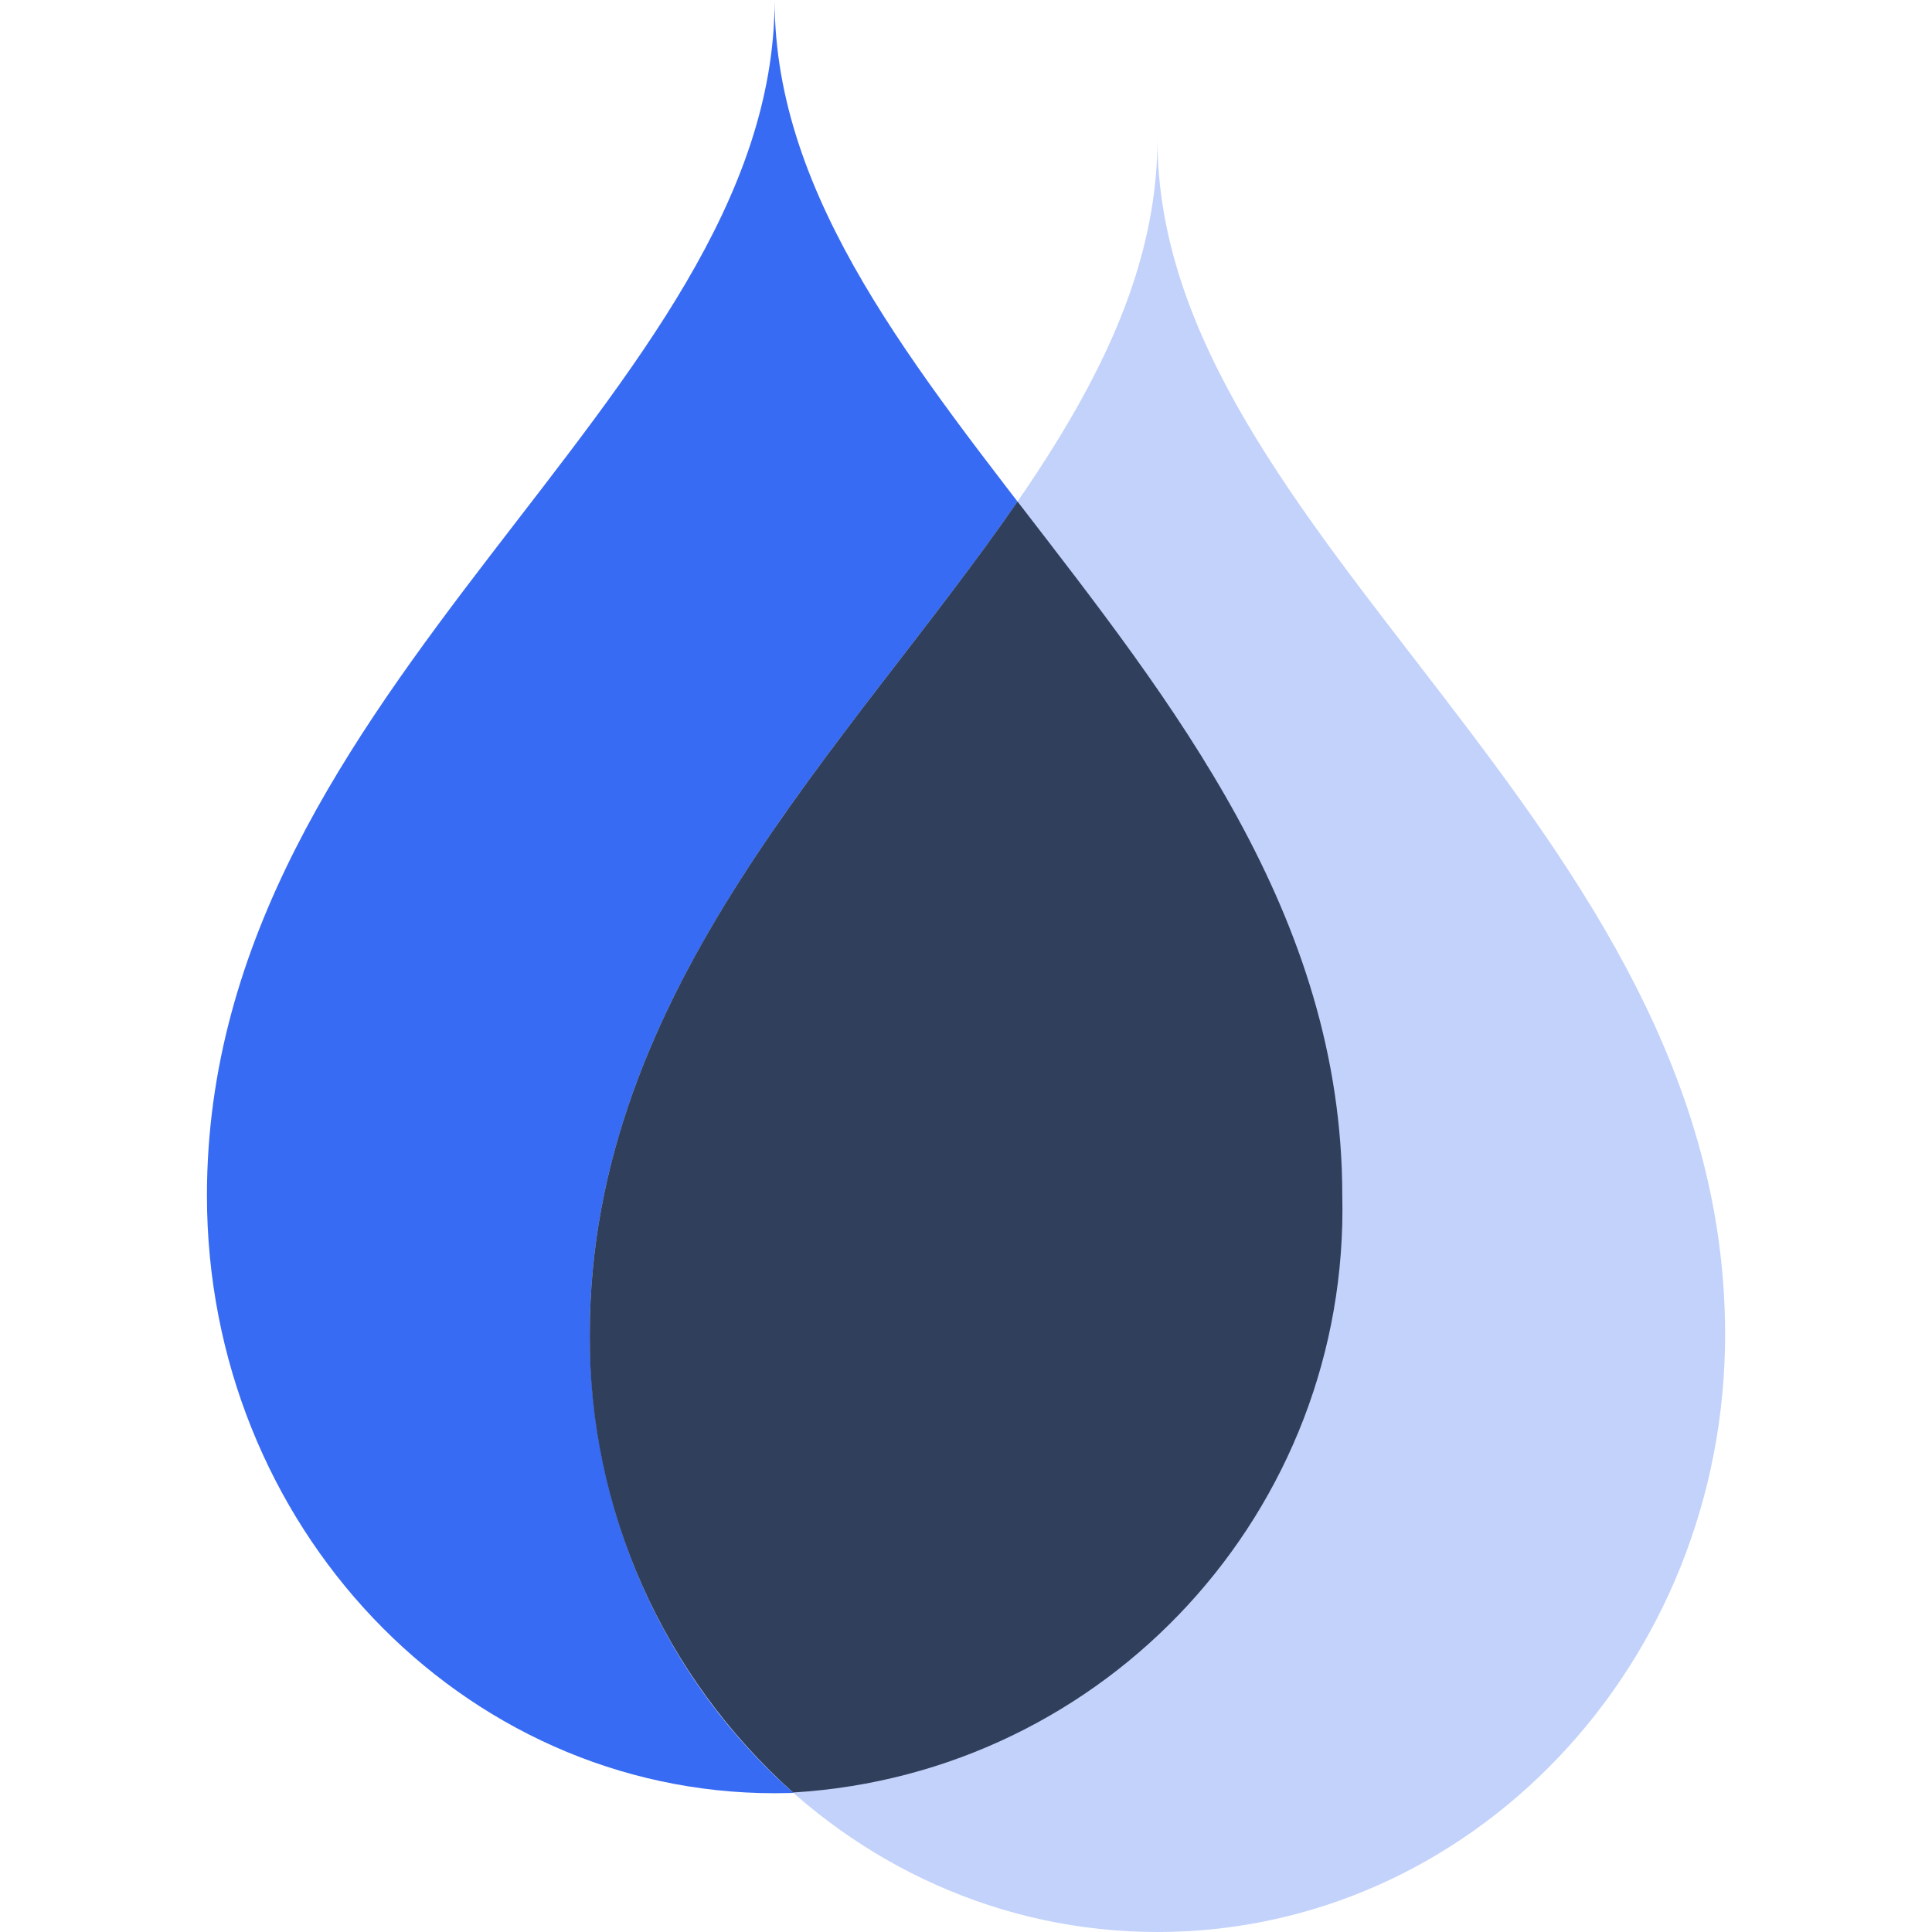
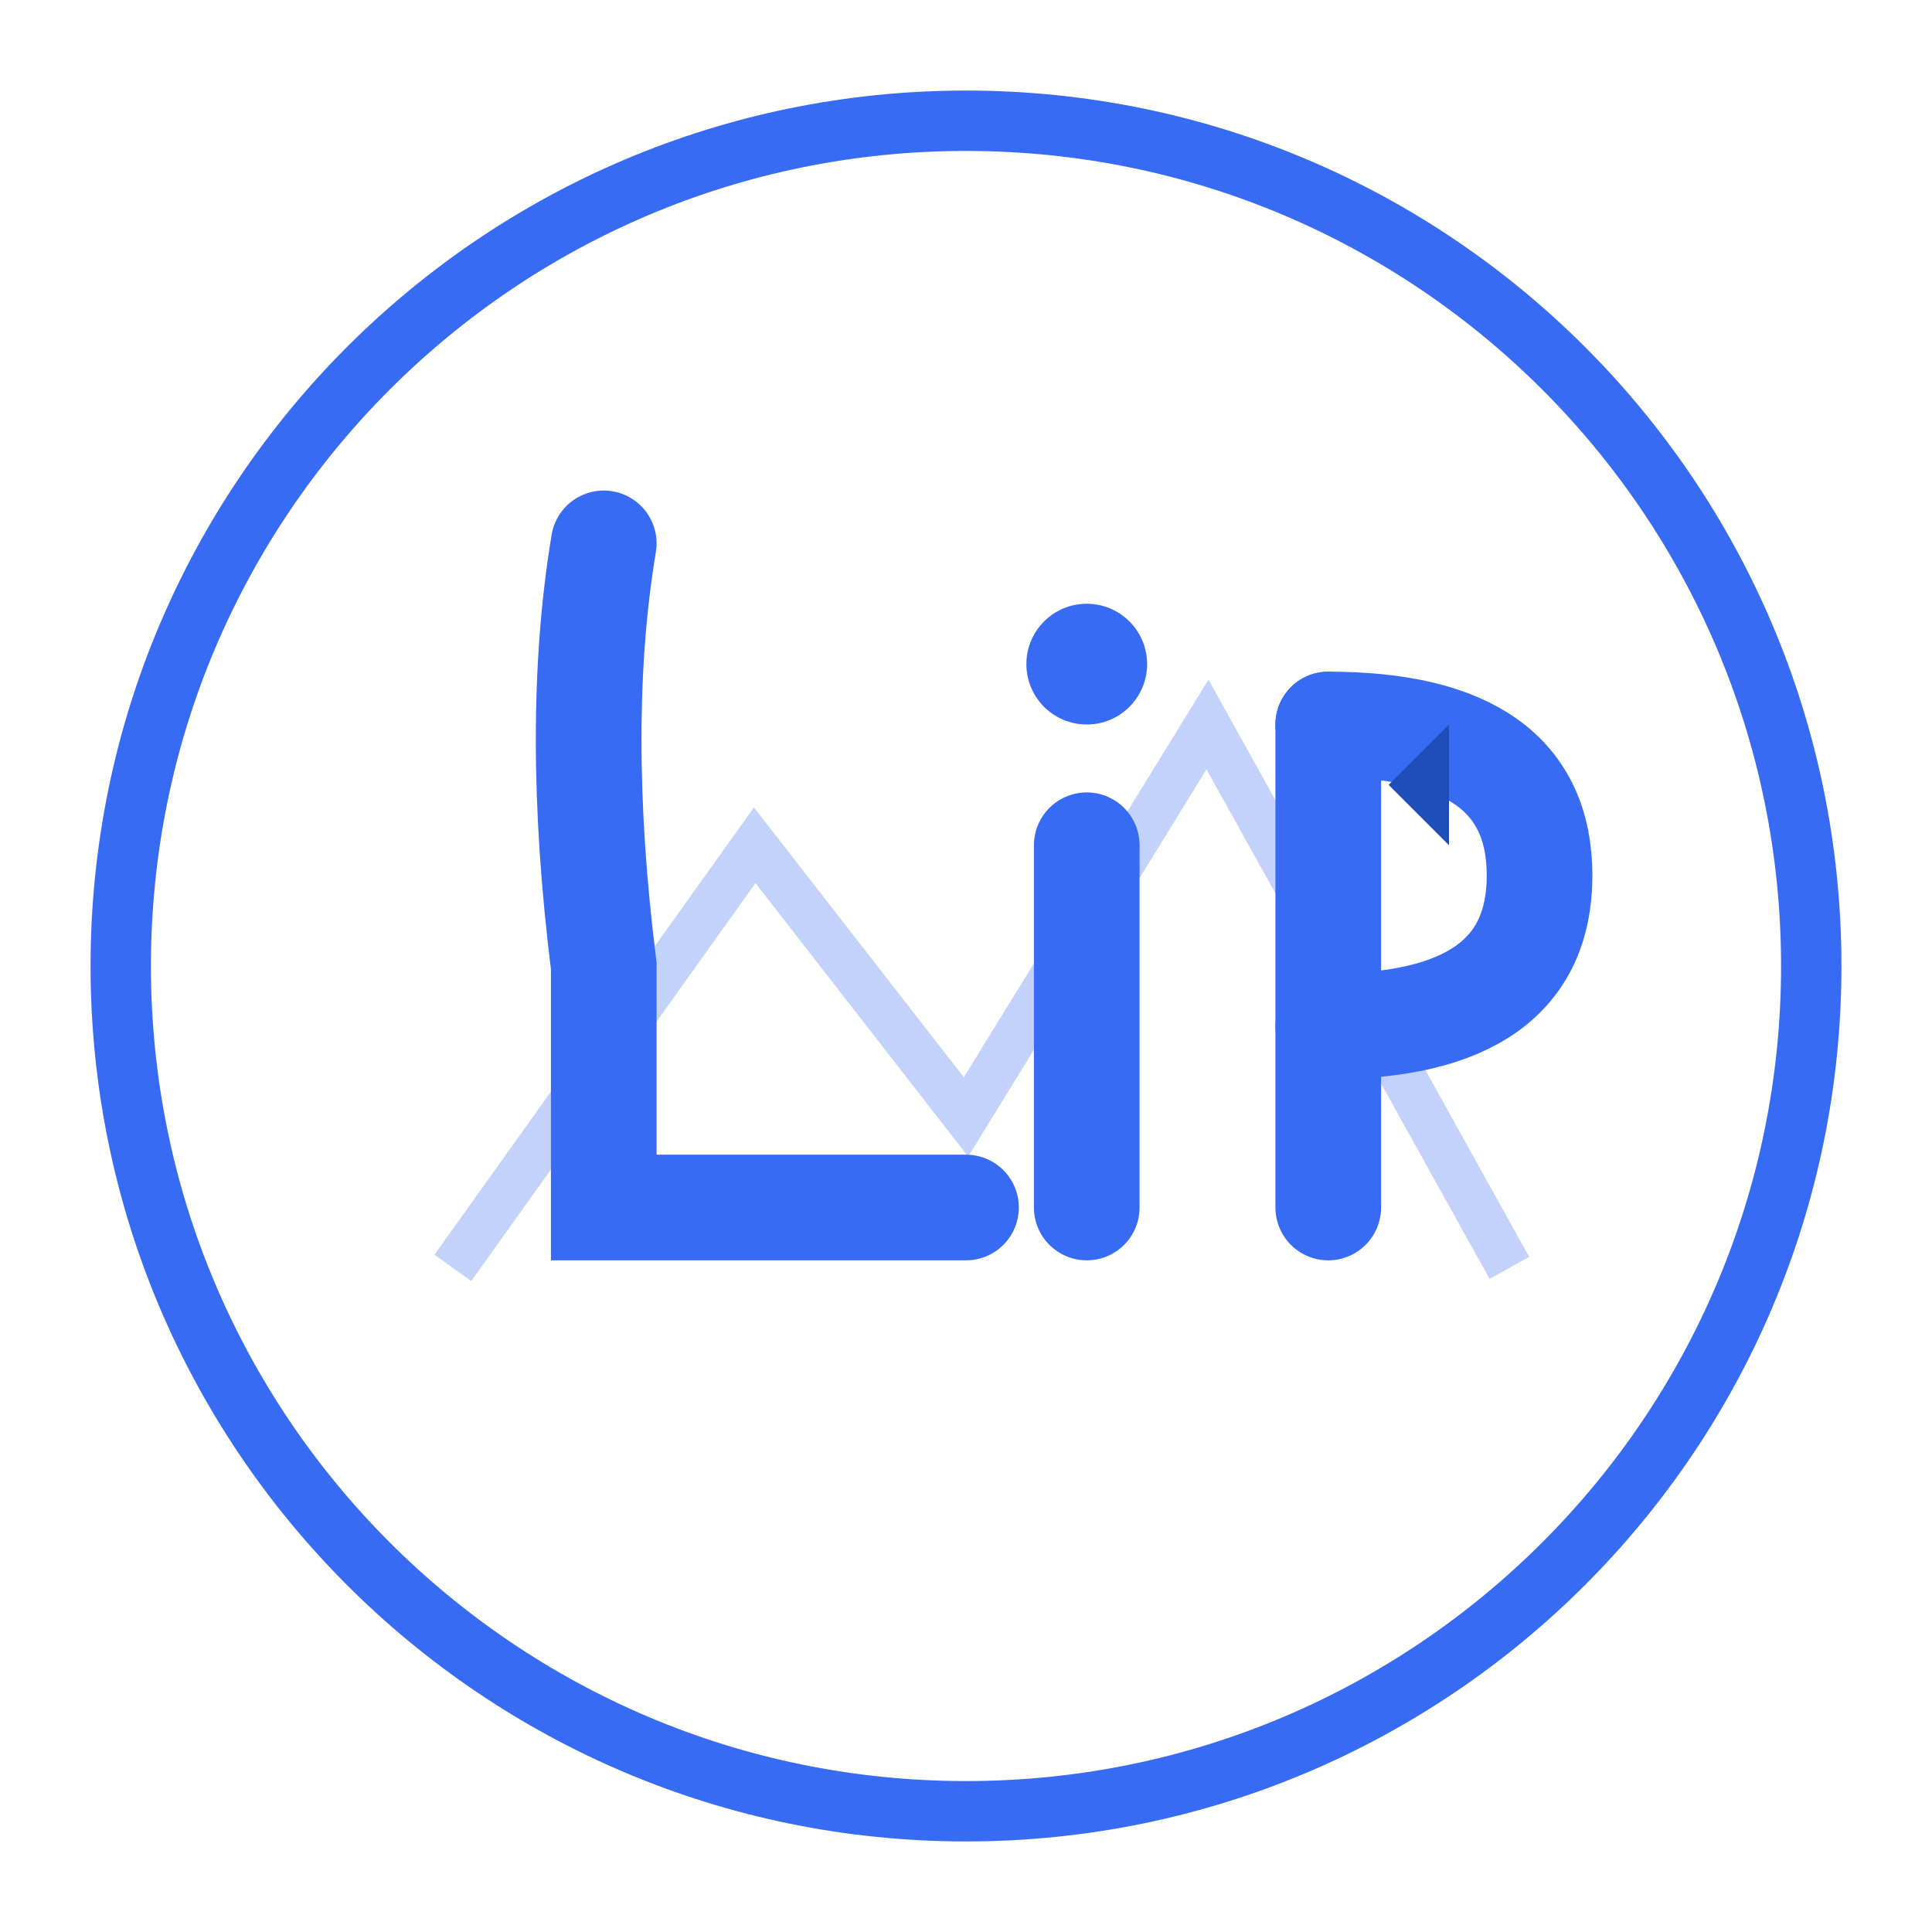
- <svg xmlns="http://www.w3.org/2000/svg" width="32" height="32" class="icon" viewBox="0 0 1024 1024">
-   <path fill="#386BF3" d="M410.558.109c0 210.974-300.876 361.752-300.876 633.548 0 174.943 134.704 316.787 300.876 316.787s300.877-141.817 300.877-316.787C711.408 361.752 410.558 210.974 410.558.109" />
-   <path fill="#C3D2FB" d="M613.469 73.665c0 211.055-300.877 361.914-300.877 633.547C312.592 882.156 447.296 1024 613.47 1024s300.876-141.817 300.876-316.788C914.29 435.58 613.469 284.72 613.469 73.665" />
-   <path fill="#303F5B" d="M312.592 707.212c0-183.713 137.636-312.171 226.723-441.39 81.702 106.112 172.12 218.74 172.12 367.726A309.755 309.755 0 0 1 420.36 950.064a323.1 323.1 0 0 1-107.769-242.852z" />
+ <svg xmlns="http://www.w3.org/2000/svg" width="64" height="64" viewBox="0 0 64 64">
+   <circle cx="32" cy="32" r="28" fill="none" stroke="#386BF3" stroke-width="2" />
+   <path d="M15 42 L25 28 L32 37 L40 24 L50 42" fill="none" stroke="#C3D2FB" stroke-width="1.5" />
+   <path d="M20 18 Q19 24, 20 32 L20 40 L32 40" fill="none" stroke="#386BF3" stroke-width="3.5" stroke-linecap="round" />
+   <path d="M36 40 L36 28" fill="none" stroke="#386BF3" stroke-width="3.5" stroke-linecap="round" />
+   <circle cx="36" cy="22" r="2" fill="#386BF3" />
+   <path d="M44 40 L44 24" fill="none" stroke="#386BF3" stroke-width="3.5" stroke-linecap="round" />
+   <path d="M44 24 Q51 24, 51 29 Q51 34, 44 34" fill="none" stroke="#386BF3" stroke-width="3.5" stroke-linecap="round" />
+   <path d="M46 26 L48 24 L48 28 Z" fill="#1E4DB7" />
</svg>
